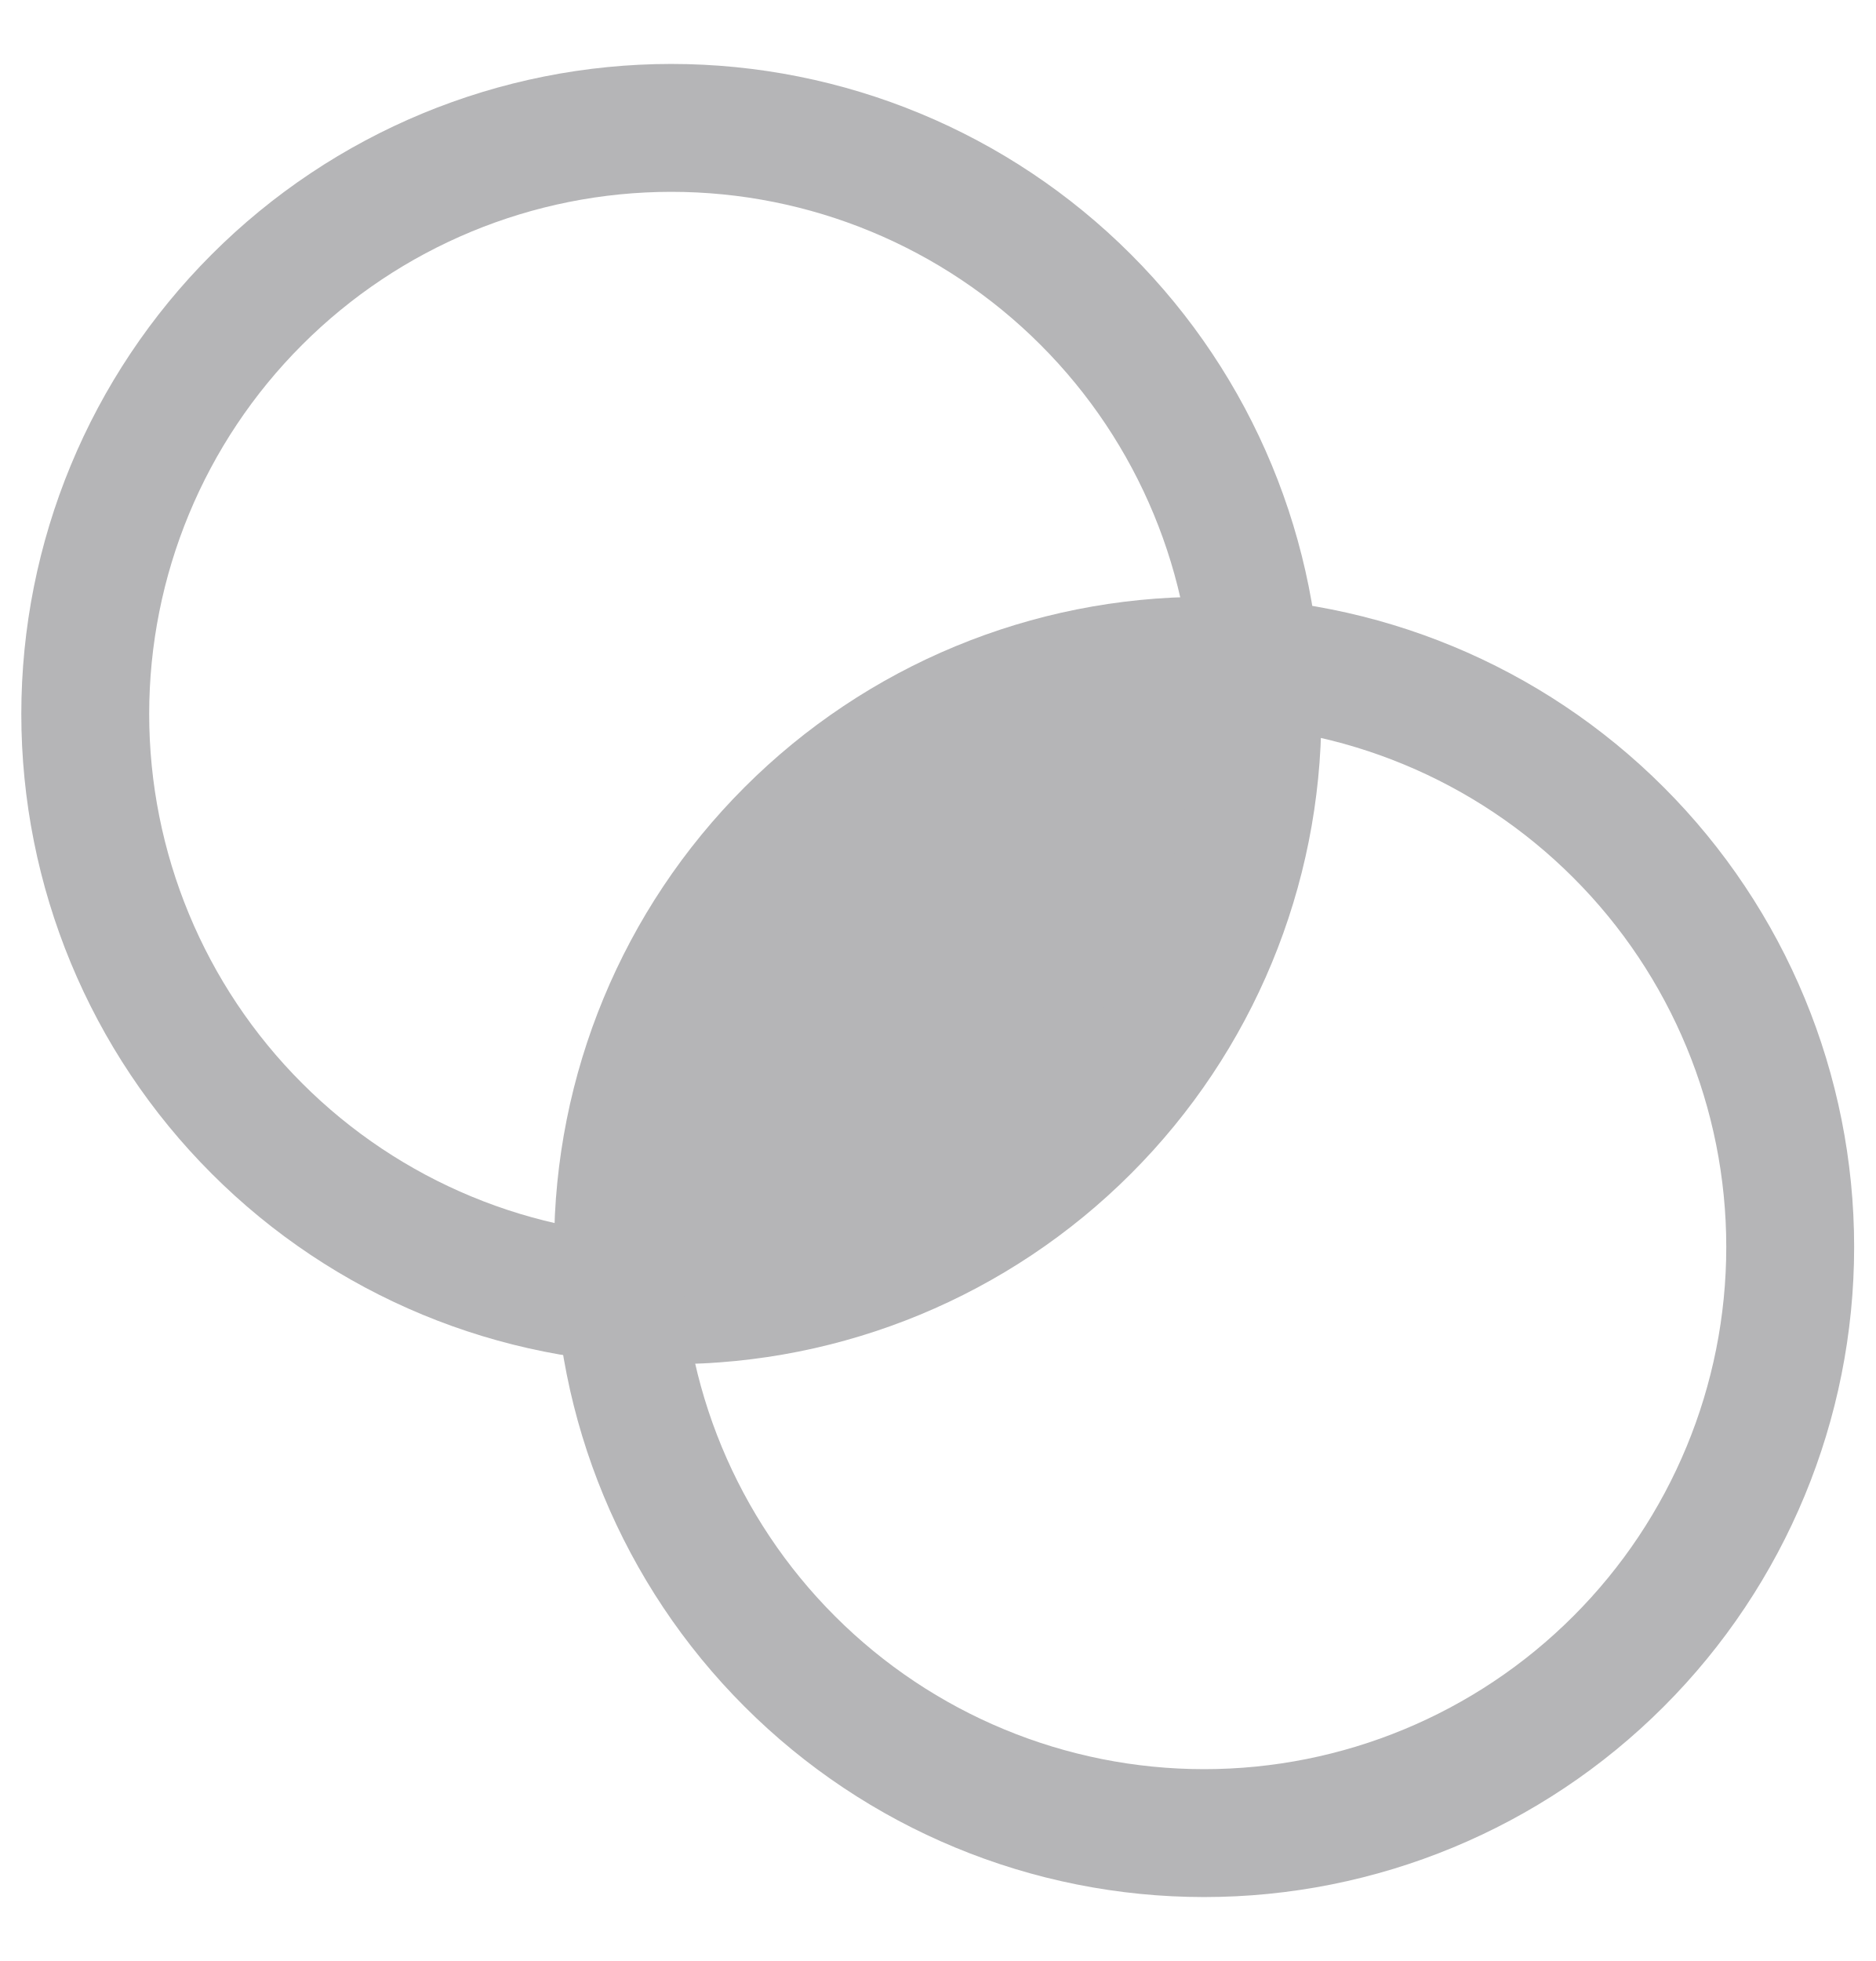
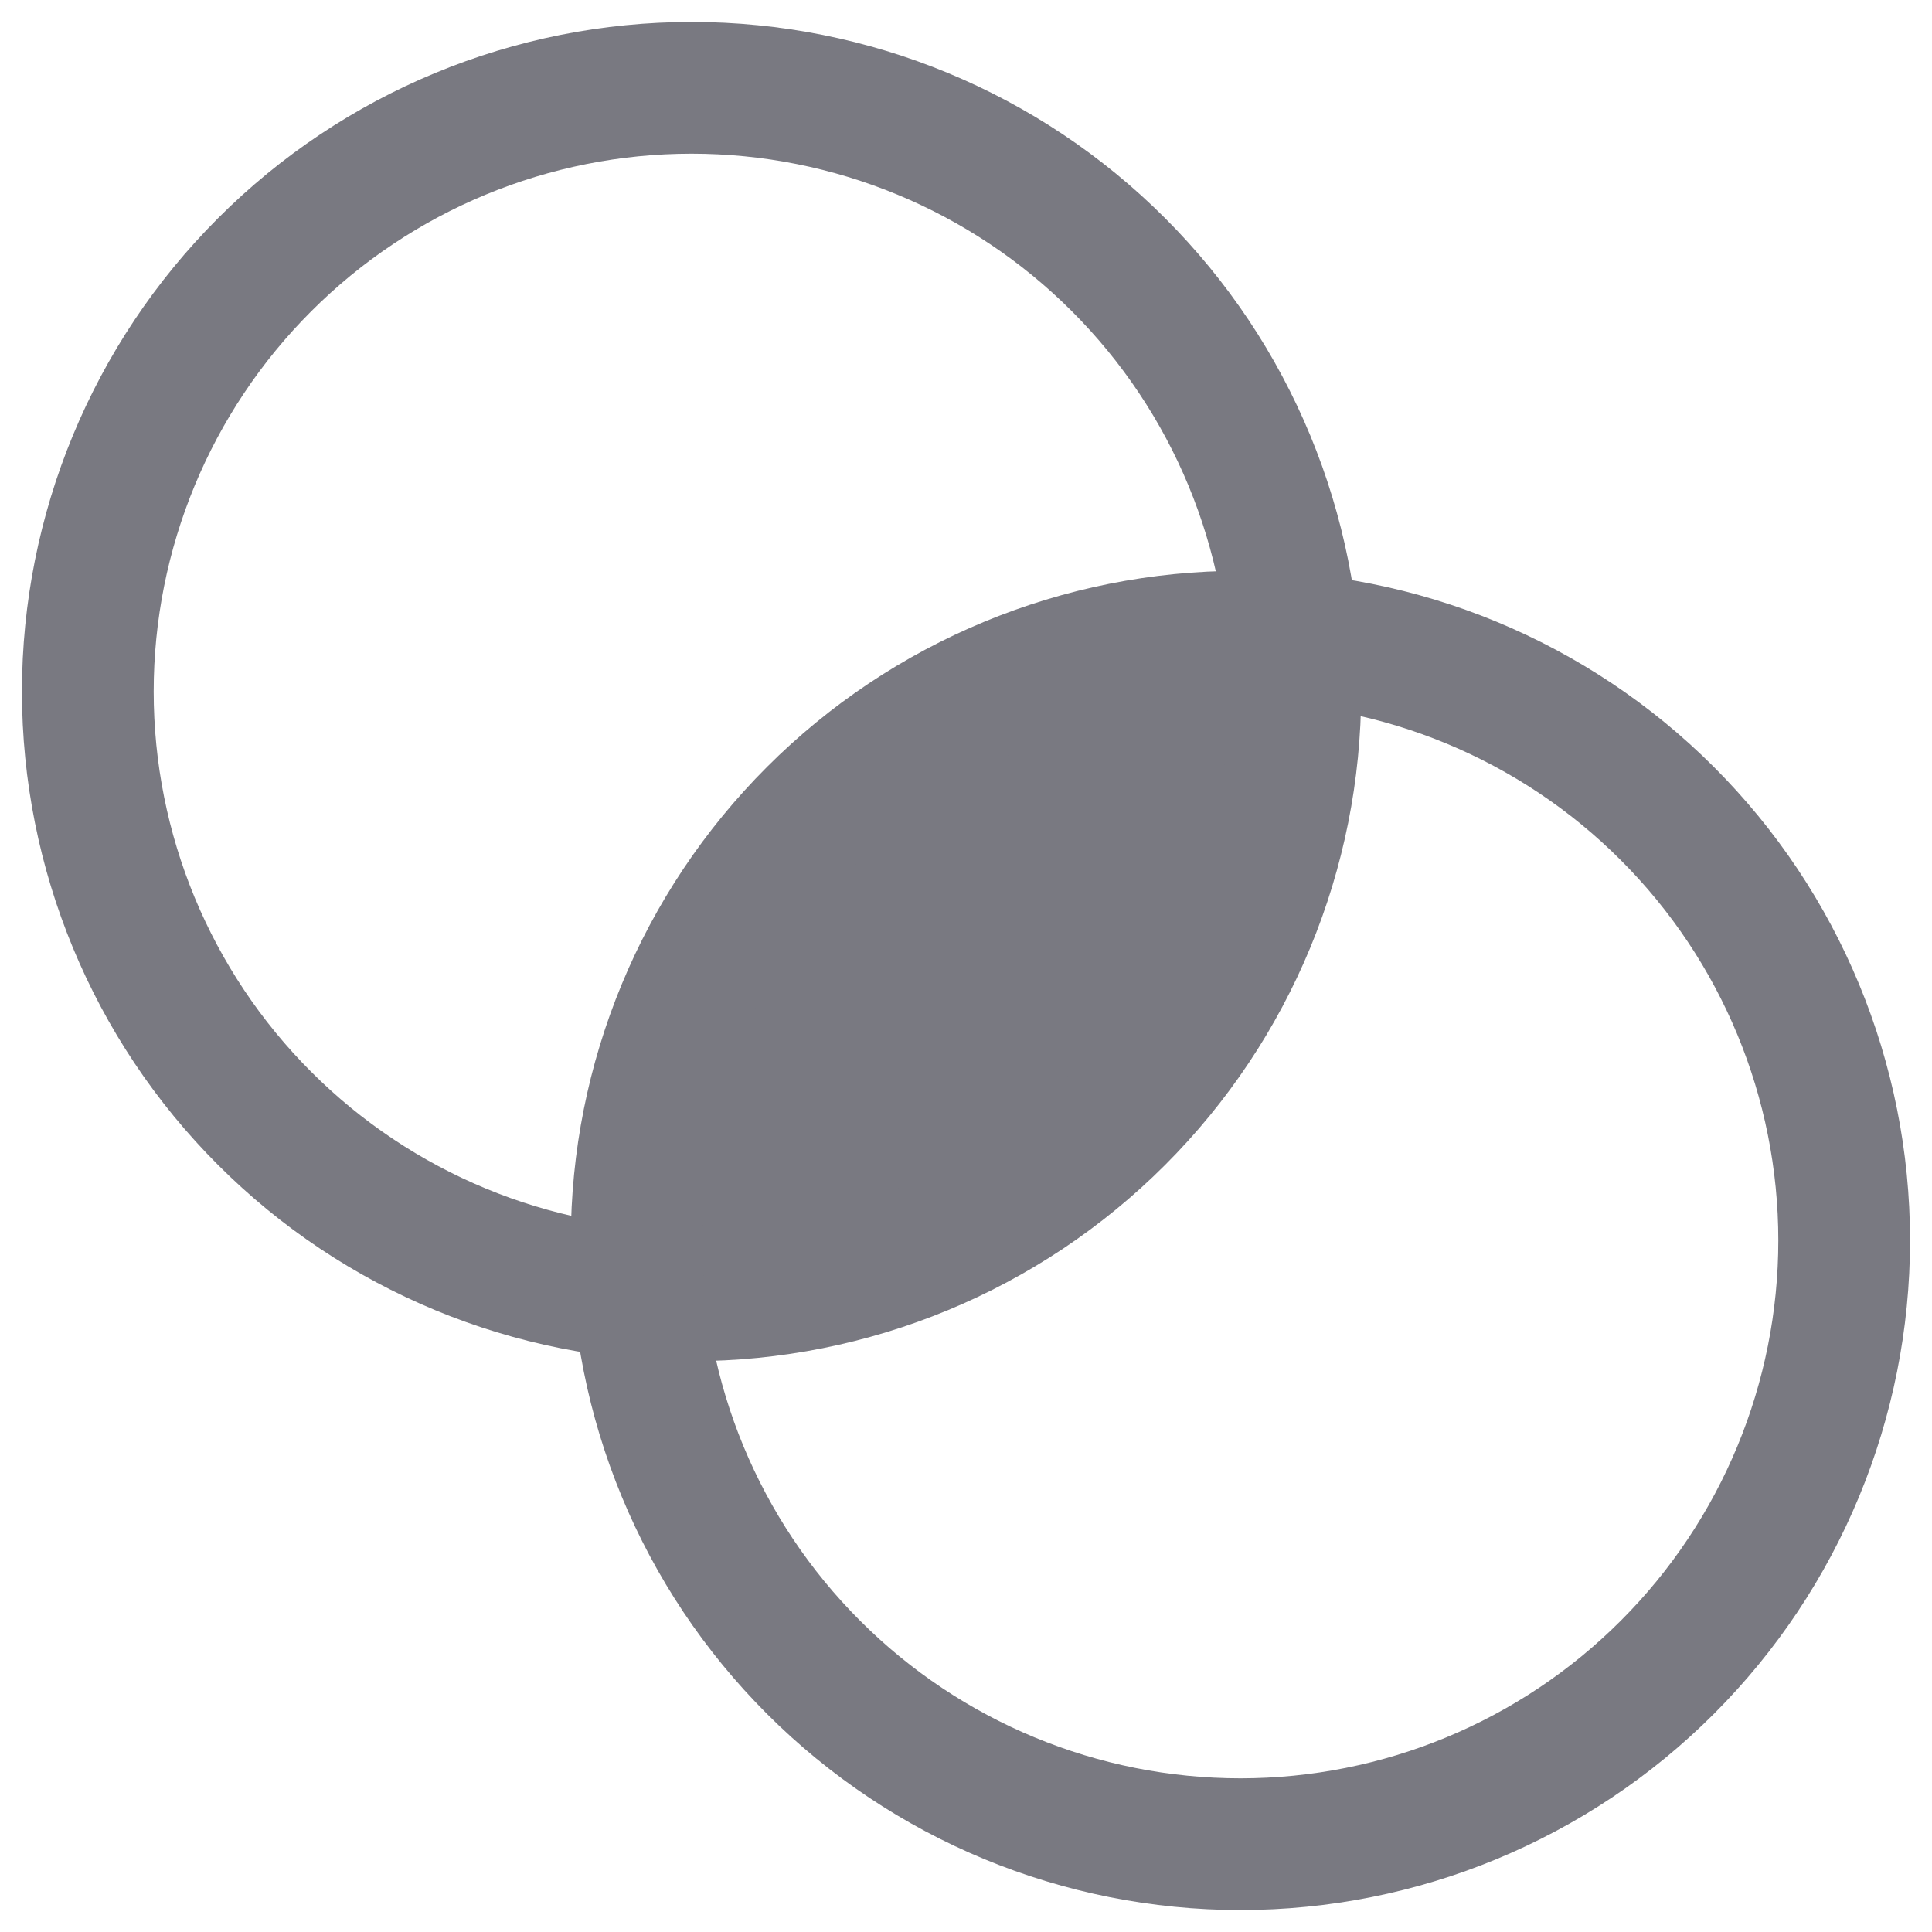
- <svg xmlns="http://www.w3.org/2000/svg" width="22" height="23" viewBox="0 0 22 23" fill="none">
+ <svg xmlns="http://www.w3.org/2000/svg" width="22" height="22" viewBox="0 0 22 22" fill="none">
  <g id="circles">
-     <path id="Vector 1" d="M9.472 9.463C7.734 11.012 7.435 15.065 7.435 15.065C7.435 15.065 11.487 14.765 13.036 13.028C14.418 11.478 14.564 7.935 14.564 7.935C14.564 7.935 11.021 8.081 9.472 9.463Z" fill="#B5B5B7" />
-     <path id="Vector" d="M1 8.375C1 10.198 1.724 11.947 3.014 13.236C4.303 14.526 6.052 15.25 7.875 15.25C9.698 15.25 11.447 14.526 12.736 13.236C14.026 11.947 14.75 10.198 14.75 8.375C14.75 6.552 14.026 4.803 12.736 3.514C11.447 2.224 9.698 1.5 7.875 1.5C6.052 1.5 4.303 2.224 3.014 3.514C1.724 4.803 1 6.552 1 8.375Z" stroke="#B5B5B7" stroke-width="1.5" stroke-linecap="round" stroke-linejoin="round" />
-     <path id="Vector_2" d="M7.25 14.625C7.25 16.448 7.974 18.197 9.264 19.486C10.553 20.776 12.302 21.5 14.125 21.5C15.948 21.5 17.697 20.776 18.986 19.486C20.276 18.197 21 16.448 21 14.625C21 12.802 20.276 11.053 18.986 9.764C17.697 8.474 15.948 7.75 14.125 7.75C12.302 7.75 10.553 8.474 9.264 9.764C7.974 11.053 7.25 12.802 7.25 14.625Z" stroke="#B5B5B7" stroke-width="1.5" stroke-linecap="round" stroke-linejoin="round" />
+     <path id="Vector 1" d="M9.472 8.963C7.734 10.512 7.435 14.565 7.435 14.565C7.435 14.565 11.487 14.265 13.036 12.528C14.418 10.978 14.564 7.435 14.564 7.435C14.564 7.435 11.021 7.581 9.472 8.963Z" fill="#797981" />
+     <path id="Vector" d="M1 7.875C1 9.698 1.724 11.447 3.014 12.736C4.303 14.026 6.052 14.75 7.875 14.75C9.698 14.75 11.447 14.026 12.736 12.736C14.026 11.447 14.75 9.698 14.75 7.875C14.75 6.052 14.026 4.303 12.736 3.014C11.447 1.724 9.698 1 7.875 1C6.052 1 4.303 1.724 3.014 3.014C1.724 4.303 1 6.052 1 7.875Z" stroke="#797981" stroke-width="1.5" stroke-linecap="round" stroke-linejoin="round" />
+     <path id="Vector_2" d="M7.25 14.125C7.25 15.948 7.974 17.697 9.264 18.986C10.553 20.276 12.302 21 14.125 21C15.948 21 17.697 20.276 18.986 18.986C20.276 17.697 21 15.948 21 14.125C21 12.302 20.276 10.553 18.986 9.264C17.697 7.974 15.948 7.25 14.125 7.25C12.302 7.25 10.553 7.974 9.264 9.264C7.974 10.553 7.25 12.302 7.25 14.125Z" stroke="#797981" stroke-width="1.5" stroke-linecap="round" stroke-linejoin="round" />
  </g>
</svg>
